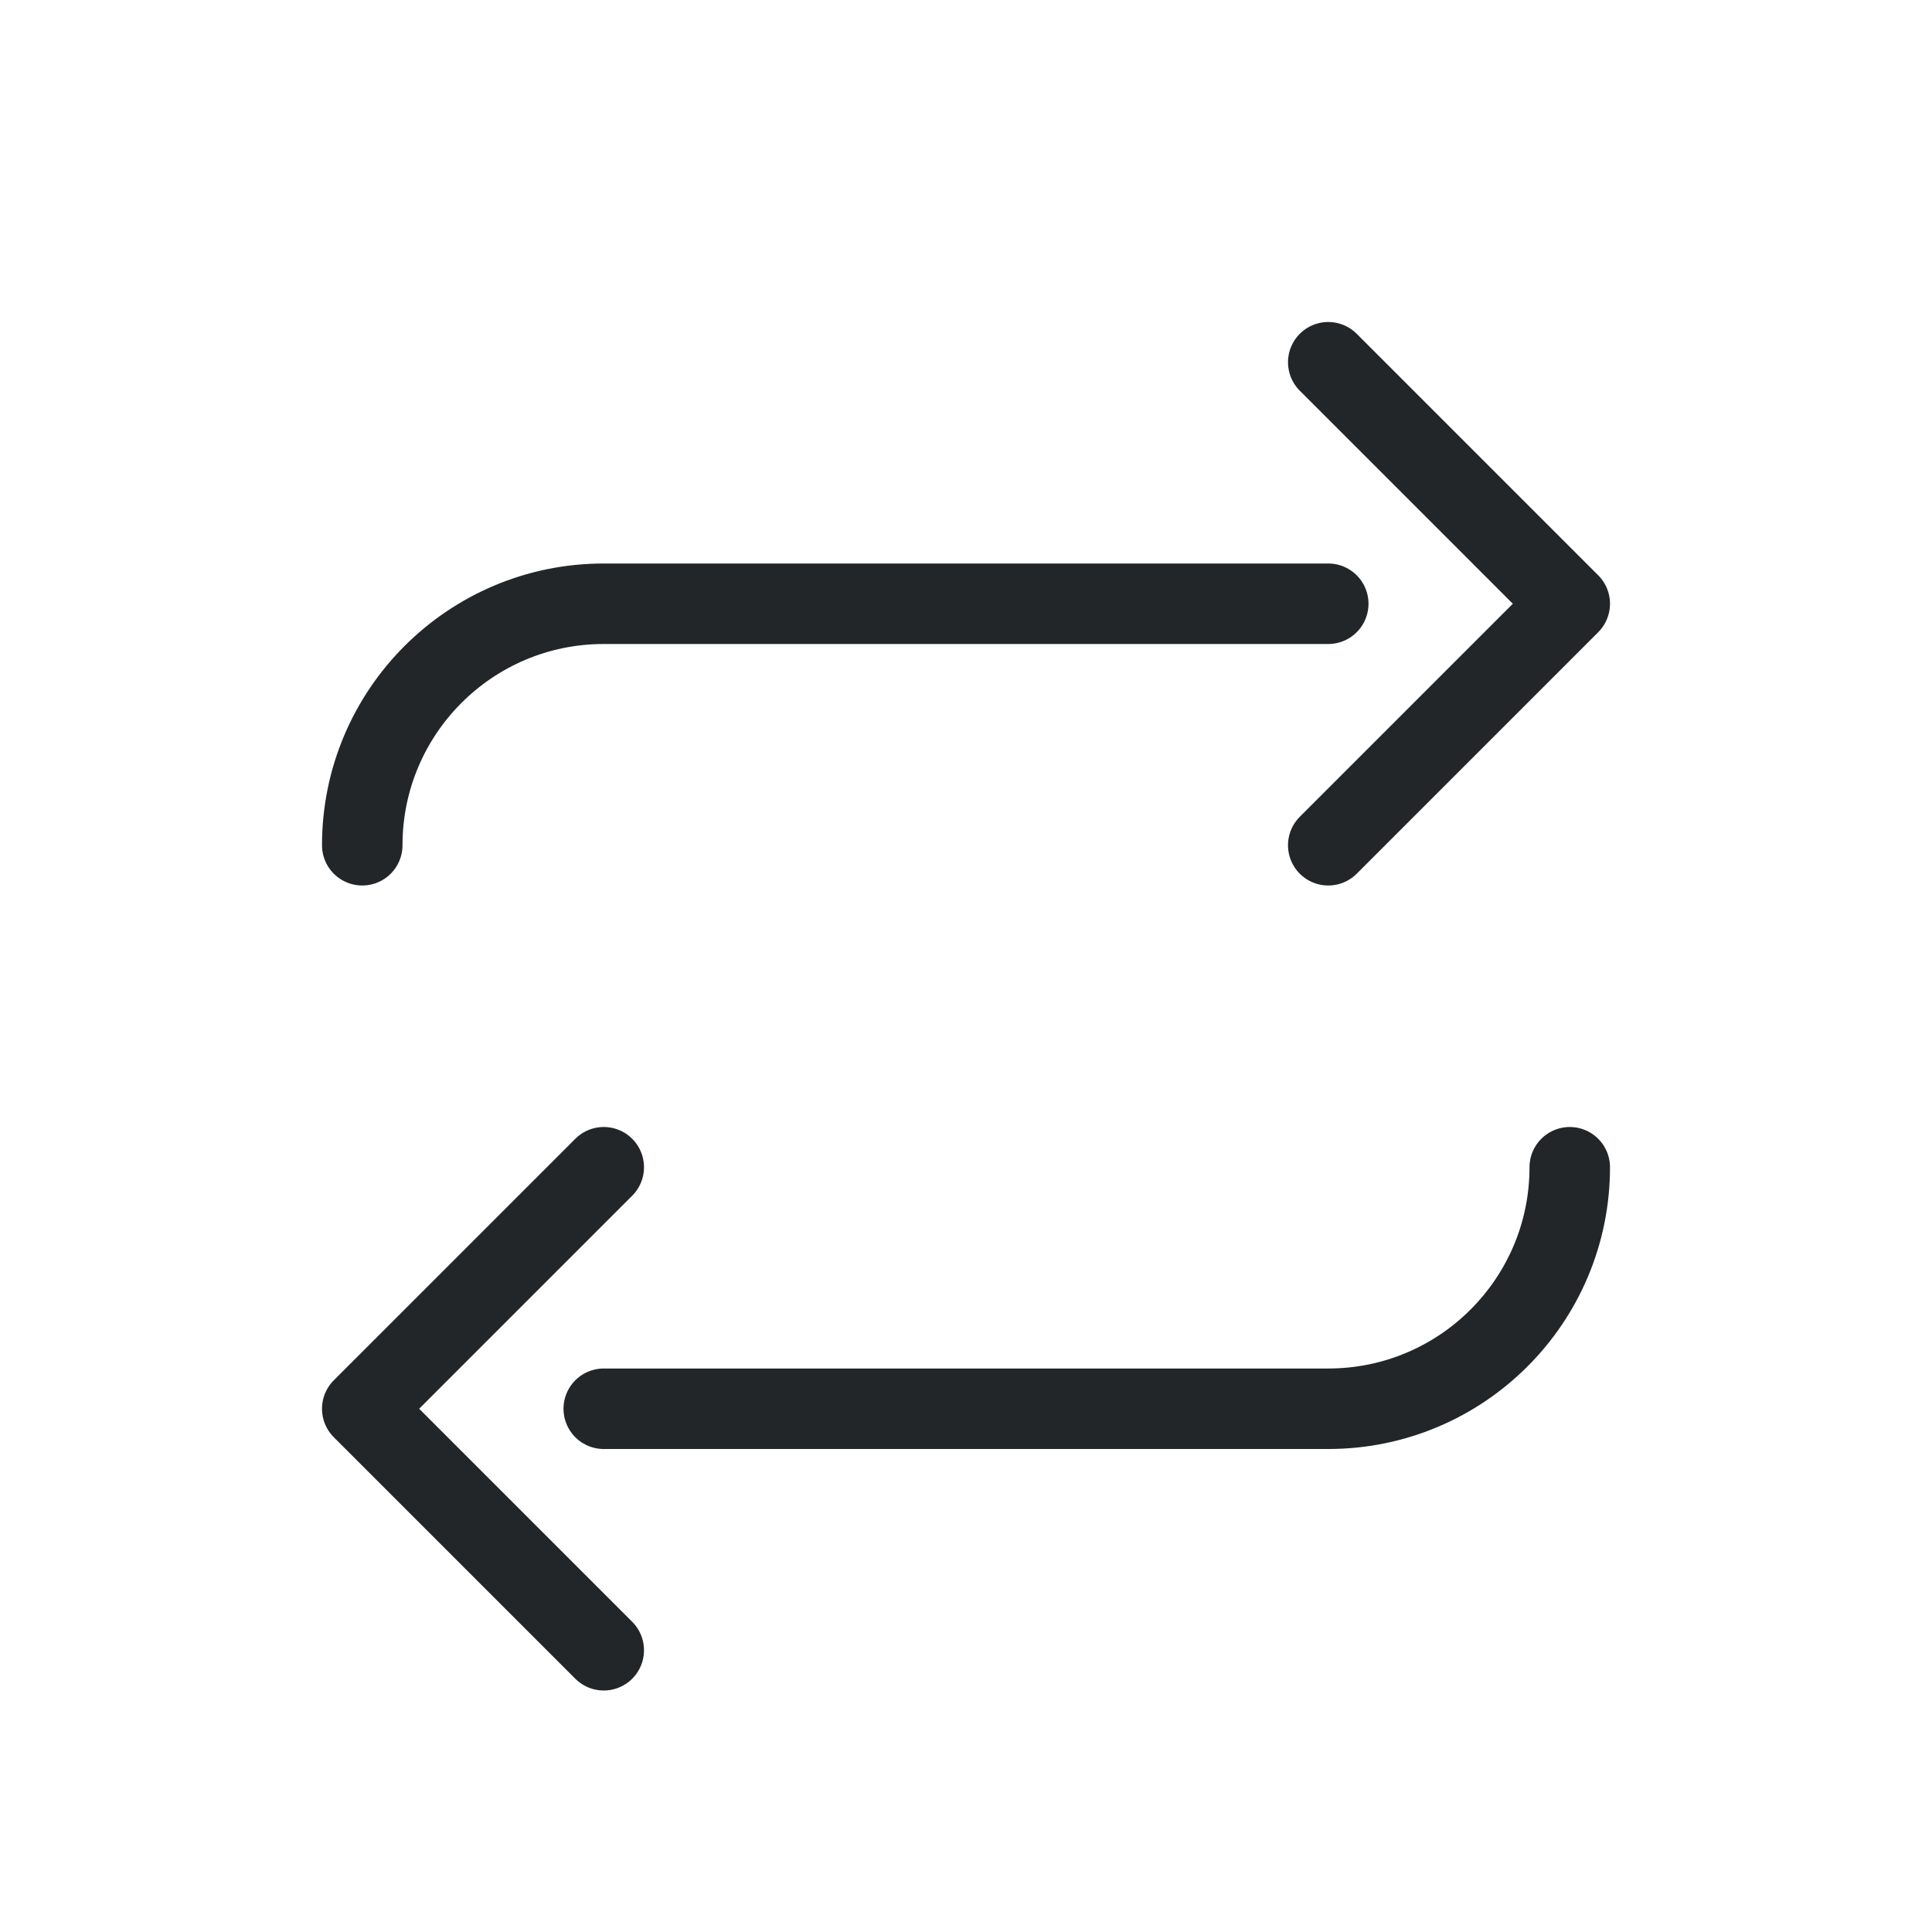
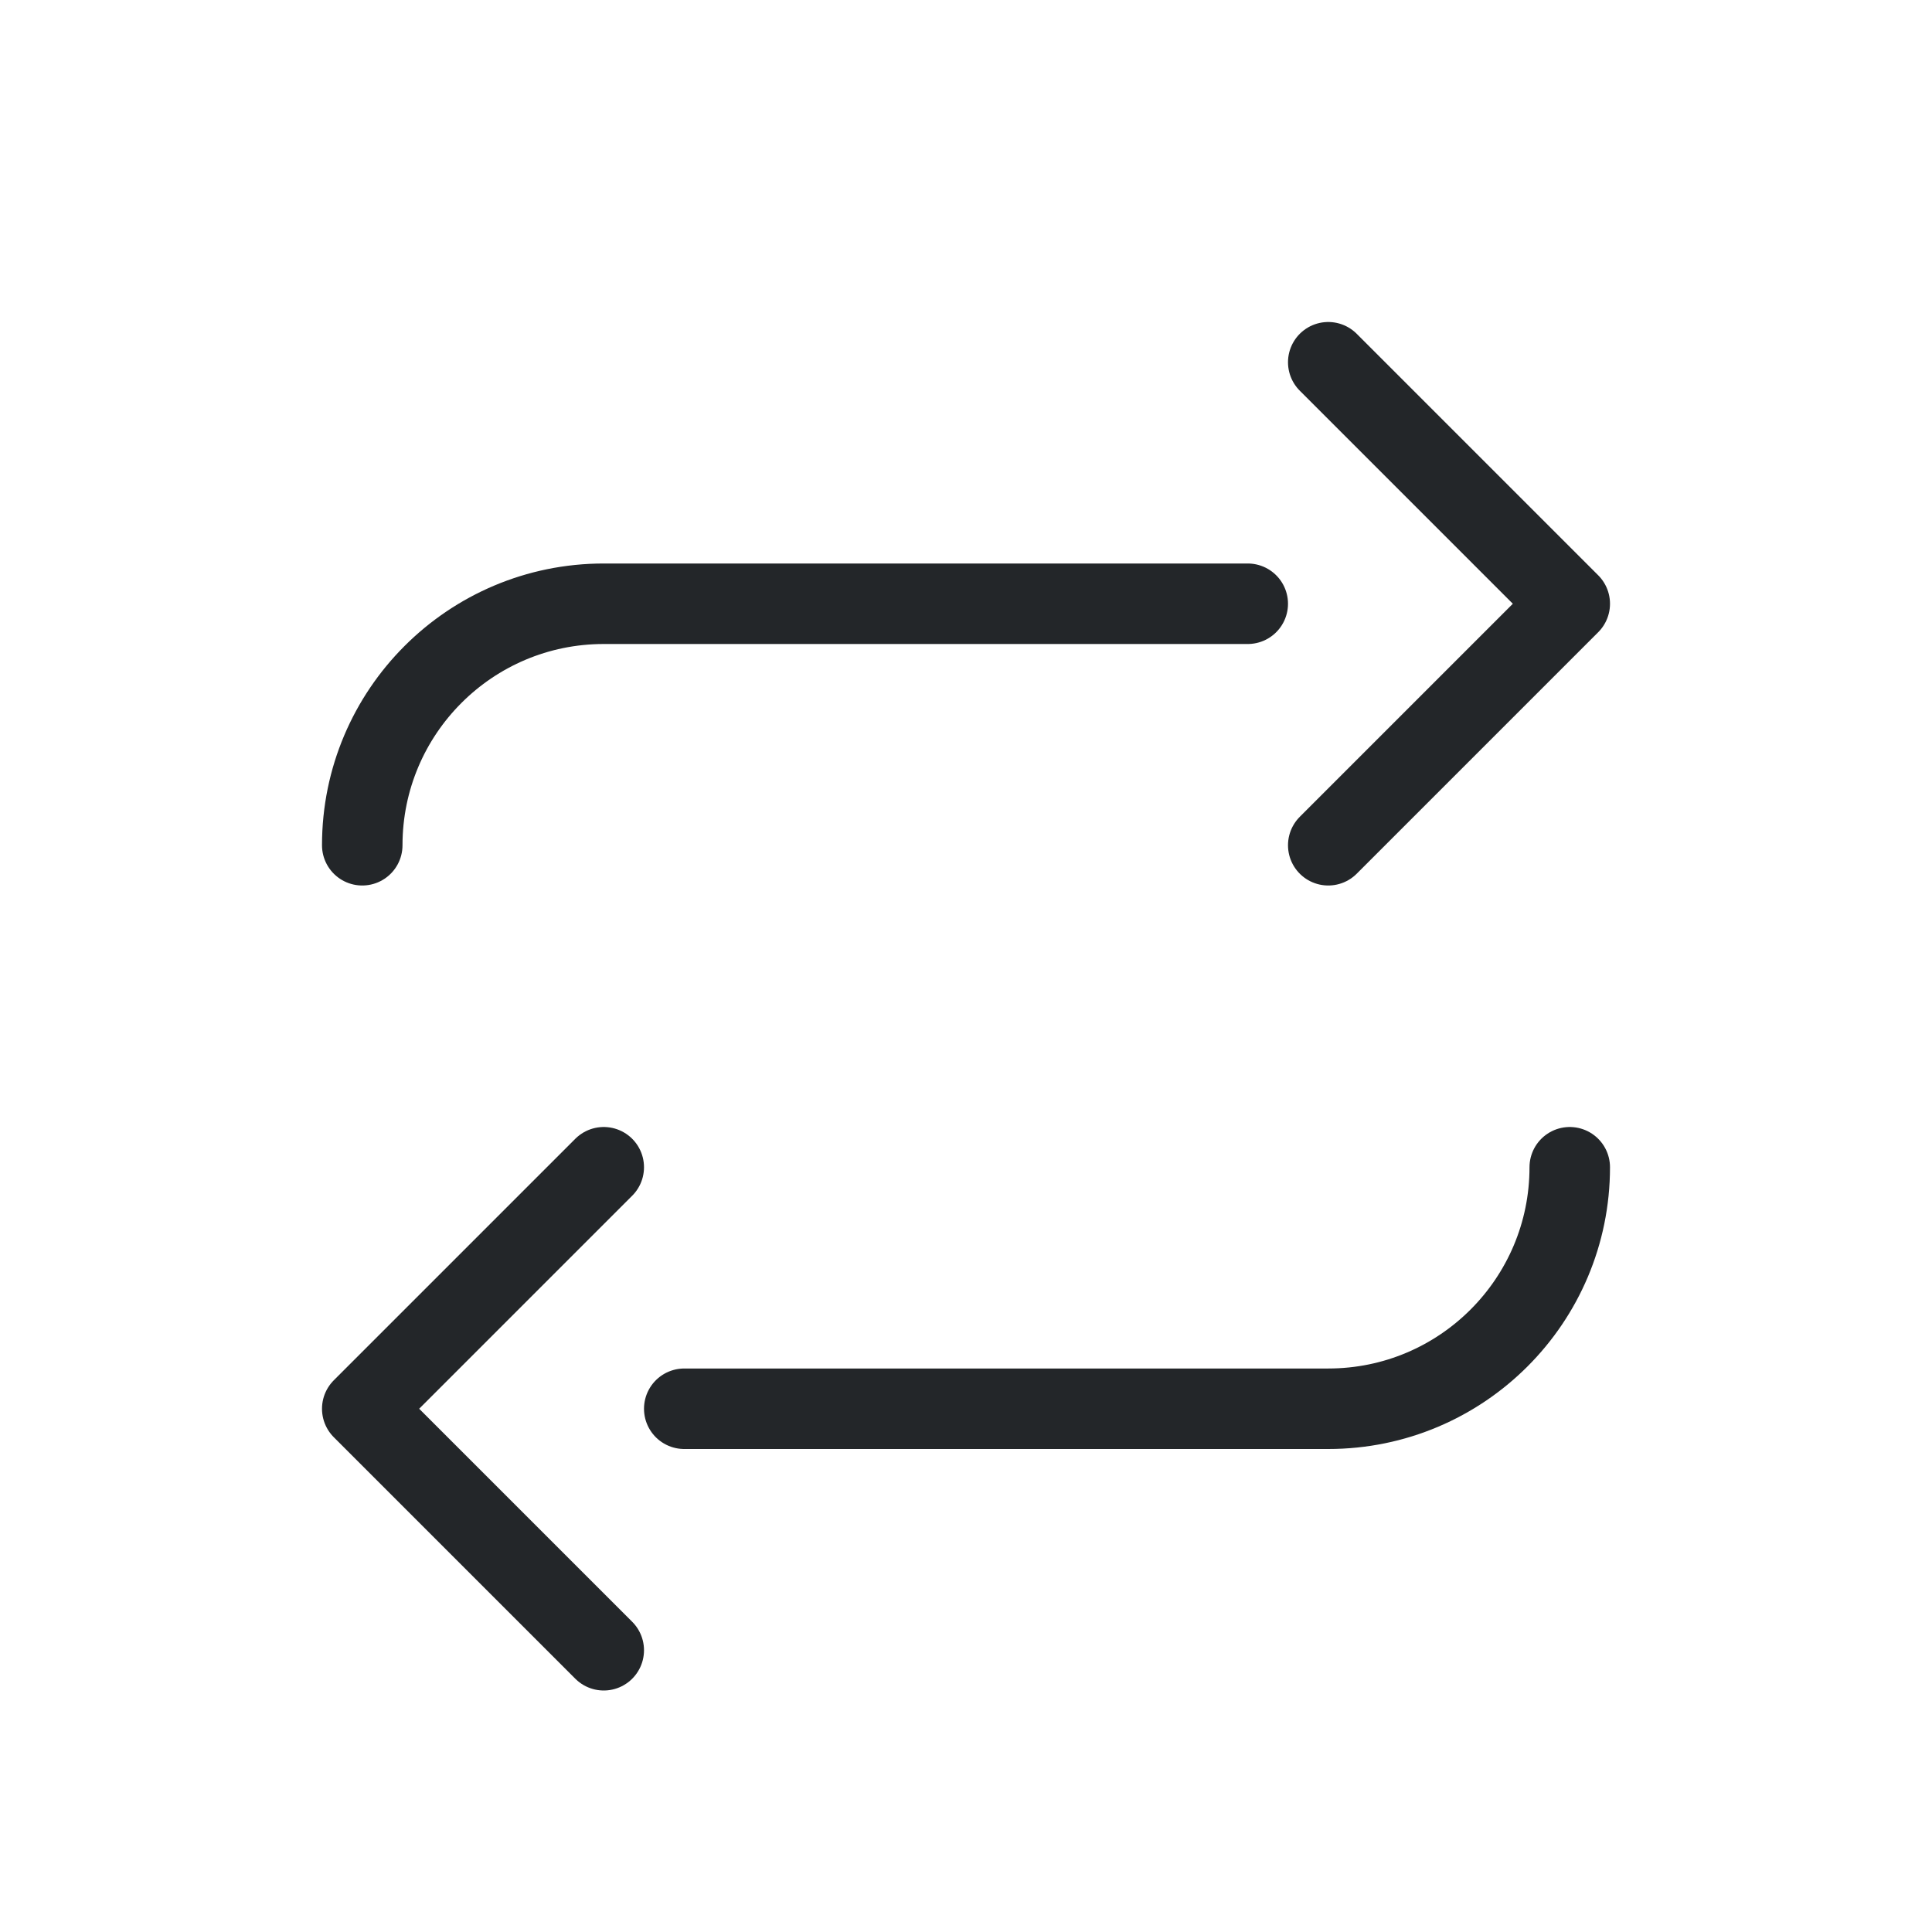
<svg xmlns="http://www.w3.org/2000/svg" width="24" height="24" viewBox="0 0 24 24">
  <defs>
    <style id="current-color-scheme">.ColorScheme-Text{color:#232629}</style>
  </defs>
  <g transform="translate(1,1)">
    <g class="ColorScheme-Text" stroke="currentColor" fill="none" stroke-linecap="round" stroke-linejoin="round">
-       <path d="M3.5 9.5a3 3 0 0 1 3-3H15.5M15.5 3.5l3 3-3 3M18.5 13.5a3 3 0 0 1-3 3h-9M6.5 19.5l-3-3 3-3" stroke="currentColor" class="ColorScheme-Text" />
+       <path d="M3.5 9.5a3 3 0 0 1 3-3H14.5M15.5 3.5l3 3-3 3M18.5 13.5a3 3 0 0 1-3 3h-8M6.5 19.5l-3-3 3-3" stroke="currentColor" class="ColorScheme-Text" />
    </g>
  </g>
</svg>
